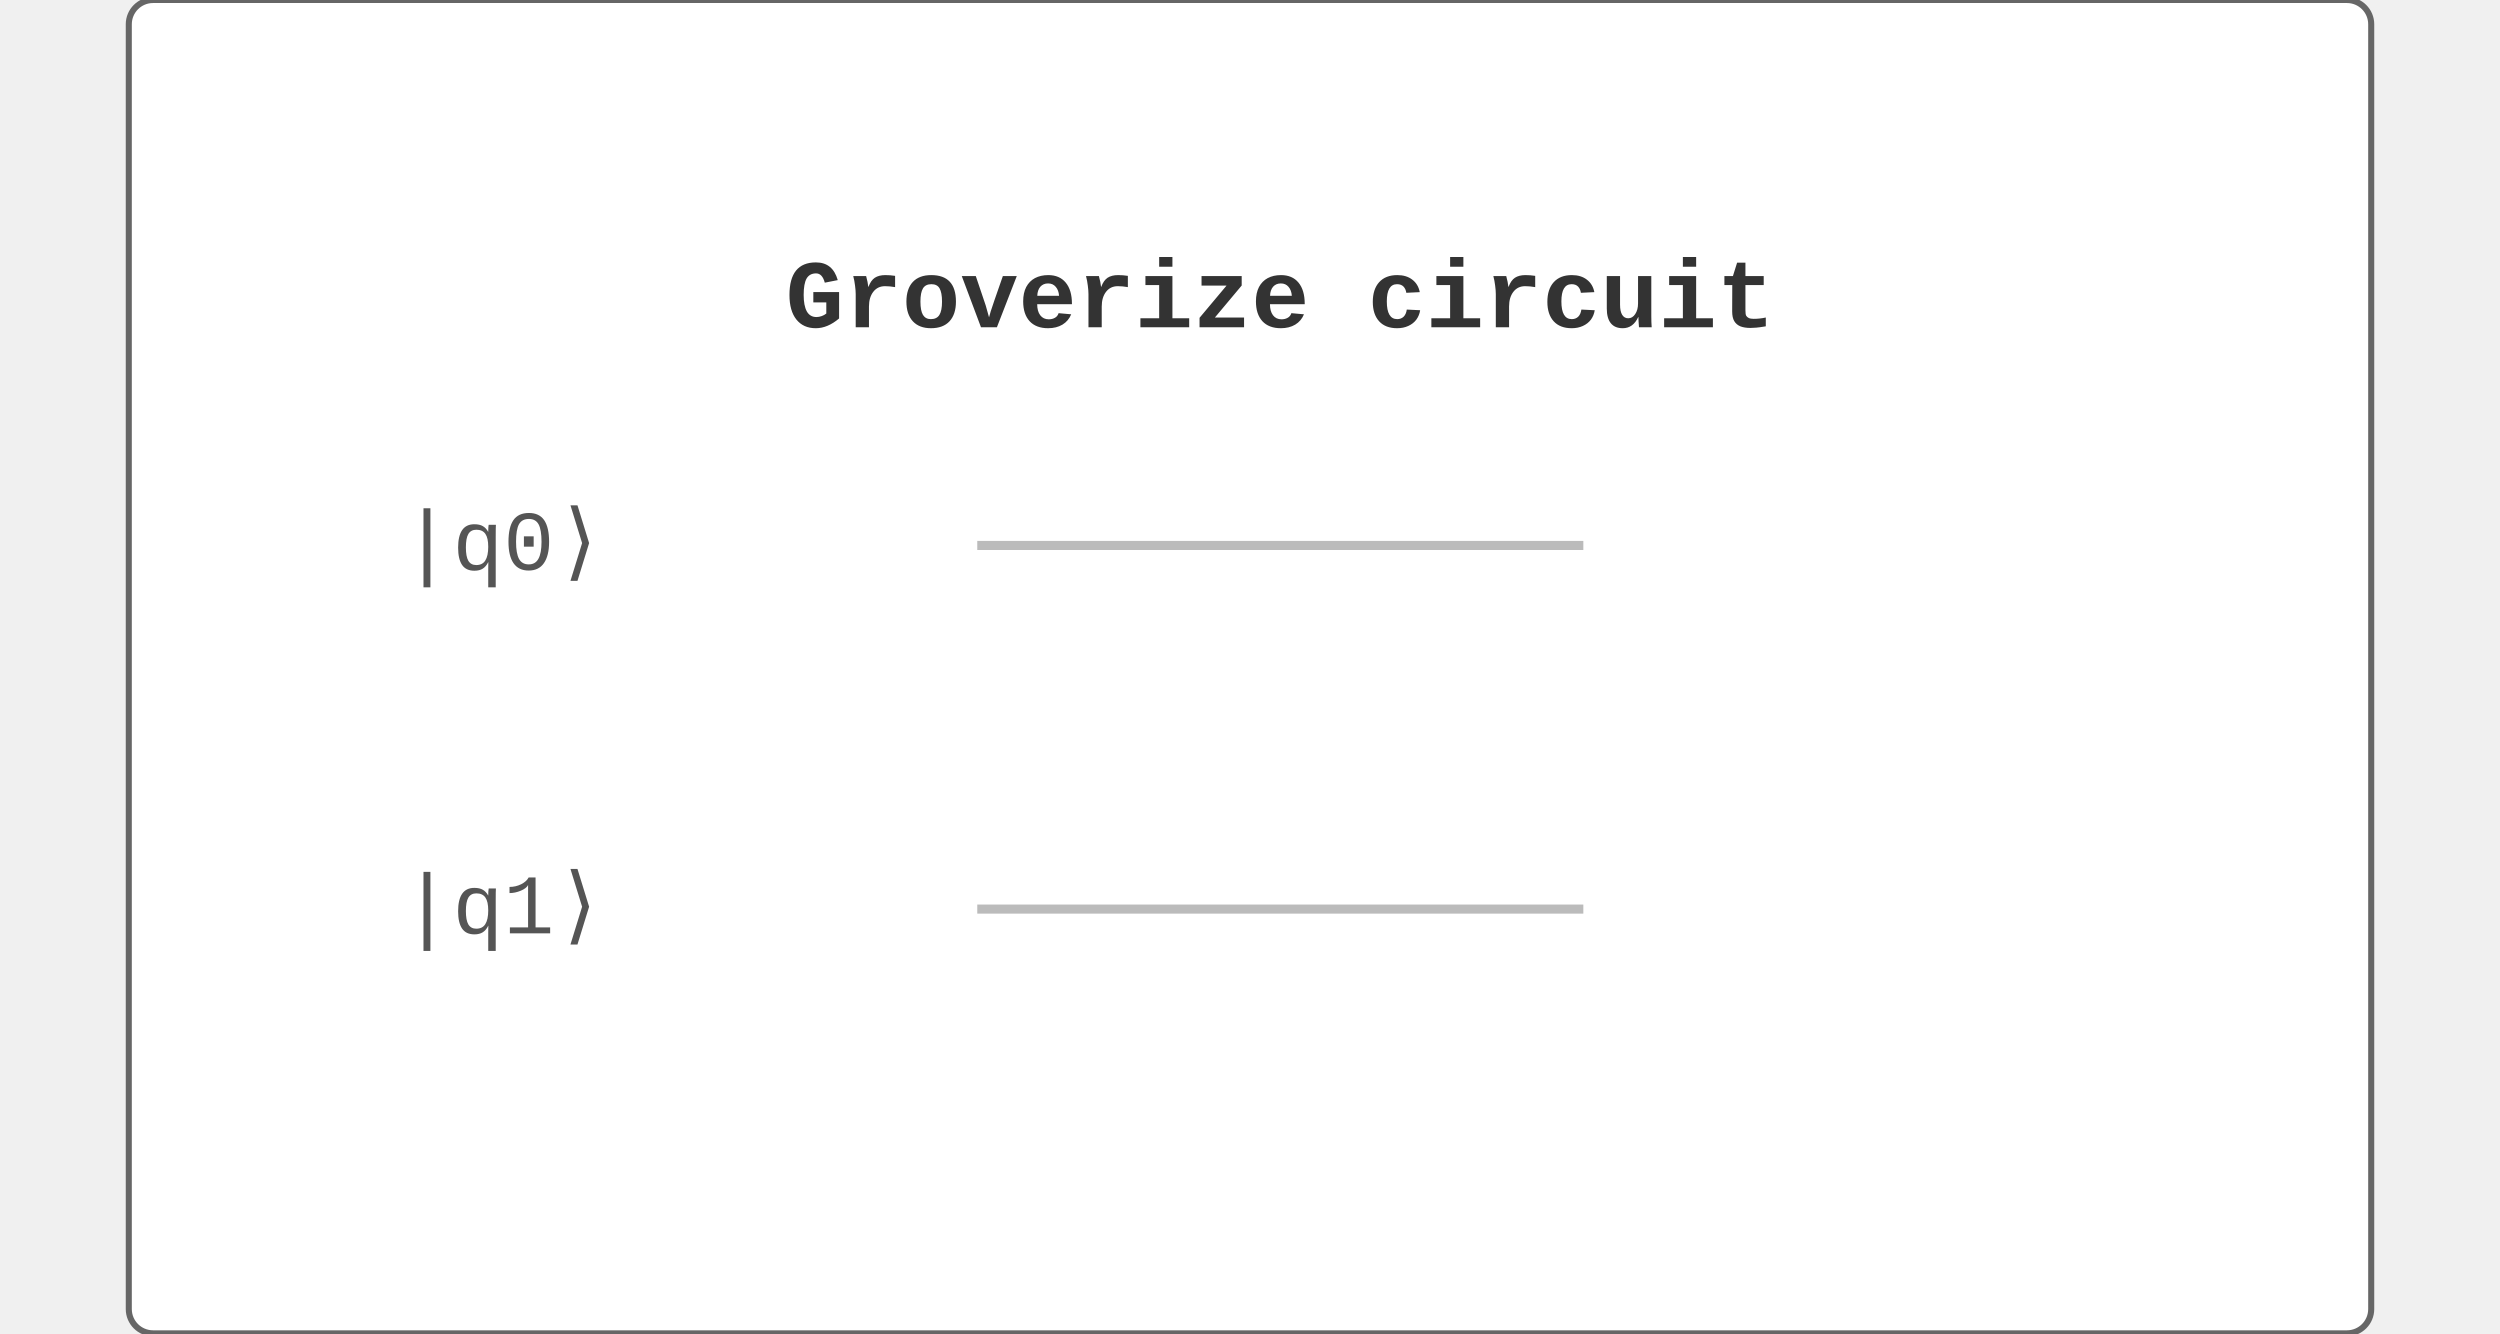
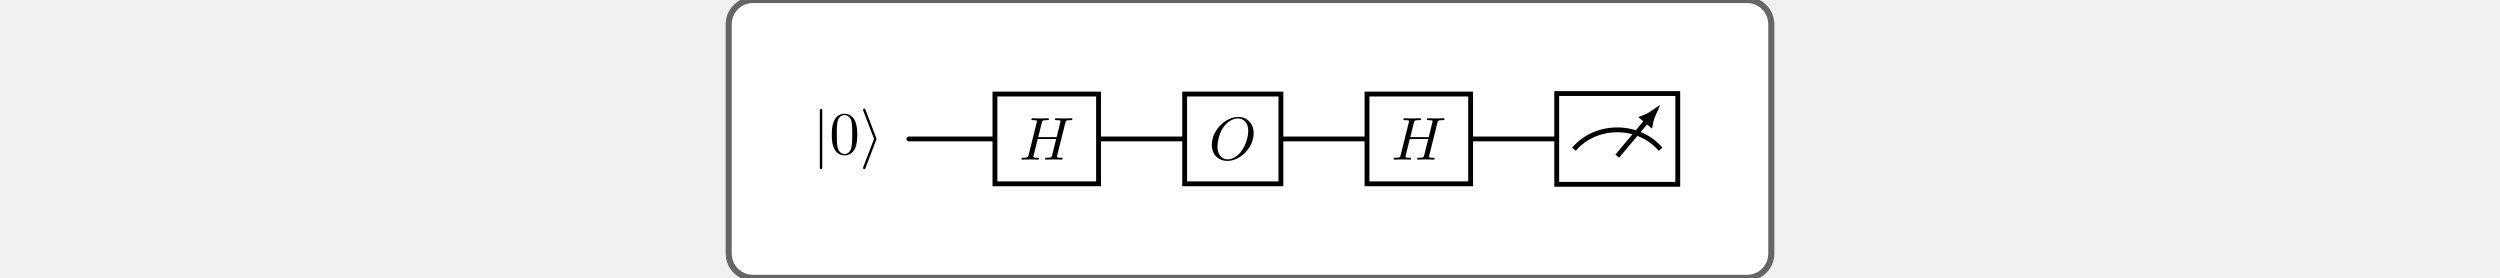
- <svg xmlns="http://www.w3.org/2000/svg" width="300" height="160" viewBox="-40.0 -30.0 370.0 220.0">
-   <rect x="-40.0" y="-30.0" width="370.0" height="220.0" fill="#fff" stroke="#666" stroke-width="1" rx="4" />
-   <style>
-     text { font-family: 'Consolas', 'Courier New', monospace; }
-     .qubit-label { font-size: 14px; fill: #555; }
-     .gate-label { font-size: 15px; fill: #222; font-weight: bold; }
-     .annotation { font-size: 11px; fill: #888; }
-     .wire { stroke: #bbb; stroke-width: 1.5; }
-     .gate-box { fill: #fff; stroke: #333; stroke-width: 1.8; rx: 4; }
-     .control-dot { fill: #333; }
-     .target-circle { fill: #fff; stroke: #333; stroke-width: 1.8; }
-     .target-plus { stroke: #333; stroke-width: 1.8; }
-     .conn-line { stroke: #333; stroke-width: 1.8; }
-     .title { font-size: 16px; fill: #333; font-weight: bold; }
-     .measure-box { fill: #fff; stroke: #333; stroke-width: 1.8; }
-   </style>
-   <text x="150" y="24" text-anchor="middle" class="title">Groverize circuit</text>
-   <text x="5" y="64" class="qubit-label">|q0⟩</text>
-   <text x="5" y="124" class="qubit-label">|q1⟩</text>
-   <line x1="100" y1="60" x2="200" y2="60" class="wire" />
-   <line x1="100" y1="120" x2="200" y2="120" class="wire" />
+ <svg xmlns="http://www.w3.org/2000/svg" xmlns:xlink="http://www.w3.org/1999/xlink" version="1.1" width="141.642pt" height="15.742pt" viewBox="-68.322 -65.988 171.642 45.742">
+   <defs>
+     <clipPath id="clip1">
+       <path d="M67.996-35.645H87.922V-50.59H67.996Z" />
+     </clipPath>
+     <path id="g0-105" d="M2.72-2.321C2.77-2.441 2.77-2.461 2.77-2.491S2.77-2.54 2.72-2.66L.976-7.243C.917-7.412 .857-7.472 .747-7.472S.548-7.382 .548-7.273C.548-7.243 .548-7.223 .598-7.113L2.361-2.491L.598 2.112C.548 2.222 .548 2.242 .548 2.291C.548 2.401 .638 2.491 .747 2.491C.877 2.491 .917 2.391 .956 2.291L2.72-2.321Z" />
+     <path id="g0-106" d="M1.584-7.113C1.584-7.293 1.584-7.472 1.385-7.472S1.186-7.293 1.186-7.113V2.132C1.186 2.311 1.186 2.491 1.385 2.491S1.584 2.311 1.584 2.132V-7.113Z" />
+     <path id="g2-48" d="M4.583-3.188C4.583-3.985 4.533-4.782 4.184-5.519C3.726-6.476 2.909-6.635 2.491-6.635C1.893-6.635 1.166-6.376 .757-5.45C.438-4.762 .389-3.985 .389-3.188C.389-2.441 .428-1.544 .837-.787C1.265 .02 1.993 .219 2.481 .219C3.019 .219 3.776 .01 4.214-.936C4.533-1.624 4.583-2.401 4.583-3.188ZM2.481 0C2.092 0 1.504-.249 1.325-1.205C1.215-1.803 1.215-2.72 1.215-3.308C1.215-3.945 1.215-4.603 1.295-5.141C1.484-6.326 2.232-6.416 2.481-6.416C2.809-6.416 3.467-6.237 3.656-5.25C3.756-4.692 3.756-3.935 3.756-3.308C3.756-2.56 3.756-1.883 3.646-1.245C3.497-.299 2.929 0 2.481 0Z" />
+     <path id="g1-72" d="M7.601-6.037C7.691-6.396 7.711-6.496 8.438-6.496C8.697-6.496 8.777-6.496 8.777-6.695C8.777-6.804 8.667-6.804 8.638-6.804C8.359-6.804 7.641-6.775 7.362-6.775C7.073-6.775 6.366-6.804 6.077-6.804C5.998-6.804 5.888-6.804 5.888-6.605C5.888-6.496 5.978-6.496 6.167-6.496C6.187-6.496 6.376-6.496 6.545-6.476C6.725-6.456 6.814-6.446 6.814-6.316C6.814-6.276 6.804-6.257 6.775-6.127L6.177-3.696H3.138L3.726-6.037C3.816-6.396 3.846-6.496 4.563-6.496C4.822-6.496 4.902-6.496 4.902-6.695C4.902-6.804 4.792-6.804 4.762-6.804C4.483-6.804 3.766-6.775 3.487-6.775C3.198-6.775 2.491-6.804 2.202-6.804C2.122-6.804 2.012-6.804 2.012-6.605C2.012-6.496 2.102-6.496 2.291-6.496C2.311-6.496 2.501-6.496 2.67-6.476C2.849-6.456 2.939-6.446 2.939-6.316C2.939-6.276 2.929-6.247 2.899-6.127L1.564-.777C1.465-.389 1.445-.309 .658-.309C.478-.309 .389-.309 .389-.11C.389 0 .508 0 .528 0C.807 0 1.514-.03 1.793-.03C2.002-.03 2.222-.02 2.431-.02C2.65-.02 2.869 0 3.078 0C3.158 0 3.278 0 3.278-.199C3.278-.309 3.188-.309 2.999-.309C2.63-.309 2.351-.309 2.351-.488C2.351-.548 2.371-.598 2.381-.658L3.059-3.387H6.097C5.679-1.733 5.45-.787 5.41-.638C5.31-.319 5.121-.309 4.503-.309C4.354-.309 4.264-.309 4.264-.11C4.264 0 4.384 0 4.403 0C4.682 0 5.39-.03 5.669-.03C5.878-.03 6.097-.02 6.306-.02C6.526-.02 6.745 0 6.954 0C7.034 0 7.153 0 7.153-.199C7.153-.309 7.064-.309 6.874-.309C6.506-.309 6.227-.309 6.227-.488C6.227-.548 6.247-.598 6.257-.658L7.601-6.037Z" />
+     <path id="g1-79" d="M7.372-4.344C7.372-5.948 6.316-7.024 4.832-7.024C2.68-7.024 .488-4.762 .488-2.441C.488-.787 1.604 .219 3.039 .219C5.151 .219 7.372-1.963 7.372-4.344ZM3.098-.04C2.112-.04 1.415-.847 1.415-2.162C1.415-2.6 1.554-4.055 2.321-5.22C3.009-6.257 3.985-6.775 4.772-6.775C5.589-6.775 6.486-6.217 6.486-4.732C6.486-4.015 6.217-2.461 5.23-1.235C4.752-.628 3.935-.04 3.098-.04Z" />
+   </defs>
+   <g id="page1">
+     <rect x="-68.322" y="-65.988" width="171.642" height="45.742" fill="#fff" stroke="#666" stroke-width="1" rx="4" />
+     <rect x="-53.322" y="-50.988" width="141.642" height="15.742" fill="#fff" />
+     <path d="M-24.492-43.117H-38.668" stroke="#000" fill="none" stroke-width=".797" stroke-miterlimit="10" stroke-linecap="round" />
+     <path d="M6.742-43.117H-7.434" stroke="#000" fill="none" stroke-width=".797" stroke-miterlimit="10" stroke-linecap="round" />
+     <path d="M36.762-43.117H22.586" stroke="#000" fill="none" stroke-width=".797" stroke-miterlimit="10" stroke-linecap="round" />
+     <path d="M67.996-43.117H53.82" stroke="#000" fill="none" stroke-width=".797" stroke-miterlimit="10" stroke-linecap="round" />
+     <g transform="matrix(1 0 0 1 -79.1344 2.4907)">
+       <use x="24.627" y="-43.116" xlink:href="#g0-106" />
+       <use x="27.395" y="-43.116" xlink:href="#g2-48" />
+       <use x="32.376" y="-43.116" xlink:href="#g0-105" />
+     </g>
+     <path d="M-24.492-35.727H-7.434V-50.504H-24.492Z" fill="#fff" />
+     <path d="M-24.492-35.727H-7.434V-50.504H-24.492Z" stroke="#000" fill="none" stroke-width=".797" stroke-miterlimit="10" />
+     <g transform="matrix(1 0 0 1 -45.1354 3.4039)">
+       <use x="24.627" y="-43.116" xlink:href="#g1-72" />
+     </g>
+     <path d="M6.742-35.727H22.586V-50.504H6.742Z" fill="#fff" />
+     <path d="M6.742-35.727H22.586V-50.504H6.742Z" stroke="#000" fill="none" stroke-width=".797" stroke-miterlimit="10" />
+     <g transform="matrix(1 0 0 1 -13.9008 3.4039)">
+       <use x="24.627" y="-43.116" xlink:href="#g1-79" />
+     </g>
+     <path d="M36.762-35.727H53.82V-50.504H36.762Z" fill="#fff" />
+     <path d="M36.762-35.727H53.82V-50.504H36.762Z" stroke="#000" fill="none" stroke-width=".797" stroke-miterlimit="10" />
+     <g transform="matrix(1 0 0 1 16.1189 3.4039)">
+       <use x="24.627" y="-43.116" xlink:href="#g1-72" />
+     </g>
+     <path d="M67.996-35.645H87.922V-50.59H67.996Z" fill="#fff" />
+     <path d="M70.832-41.414C74.402-45.676 81.512-45.676 85.086-41.414" stroke="#000" fill="none" stroke-width=".797" stroke-miterlimit="10" clip-path="url(#clip1)" />
+     <path d="M77.957-40.281L82.805-46.062" stroke="#000" fill="none" stroke-width=".797" stroke-miterlimit="10" clip-path="url(#clip1)" />
+     <path d="M84.043-47.539C83.844-47.398 82.906-46.824 82.199-46.574L83.414-45.555C83.539-46.297 83.938-47.316 84.043-47.539Z" clip-path="url(#clip1)" />
+     <path d="M84.043-47.539C83.844-47.398 82.906-46.824 82.199-46.574L83.414-45.555C83.539-46.297 83.938-47.316 84.043-47.539Z" stroke="#000" fill="none" stroke-width=".789" stroke-miterlimit="10" clip-path="url(#clip1)" />
+     <path d="M67.996-35.645H87.922V-50.59H67.996Z" stroke="#000" fill="none" stroke-width=".797" stroke-miterlimit="10" />
+   </g>
</svg>
